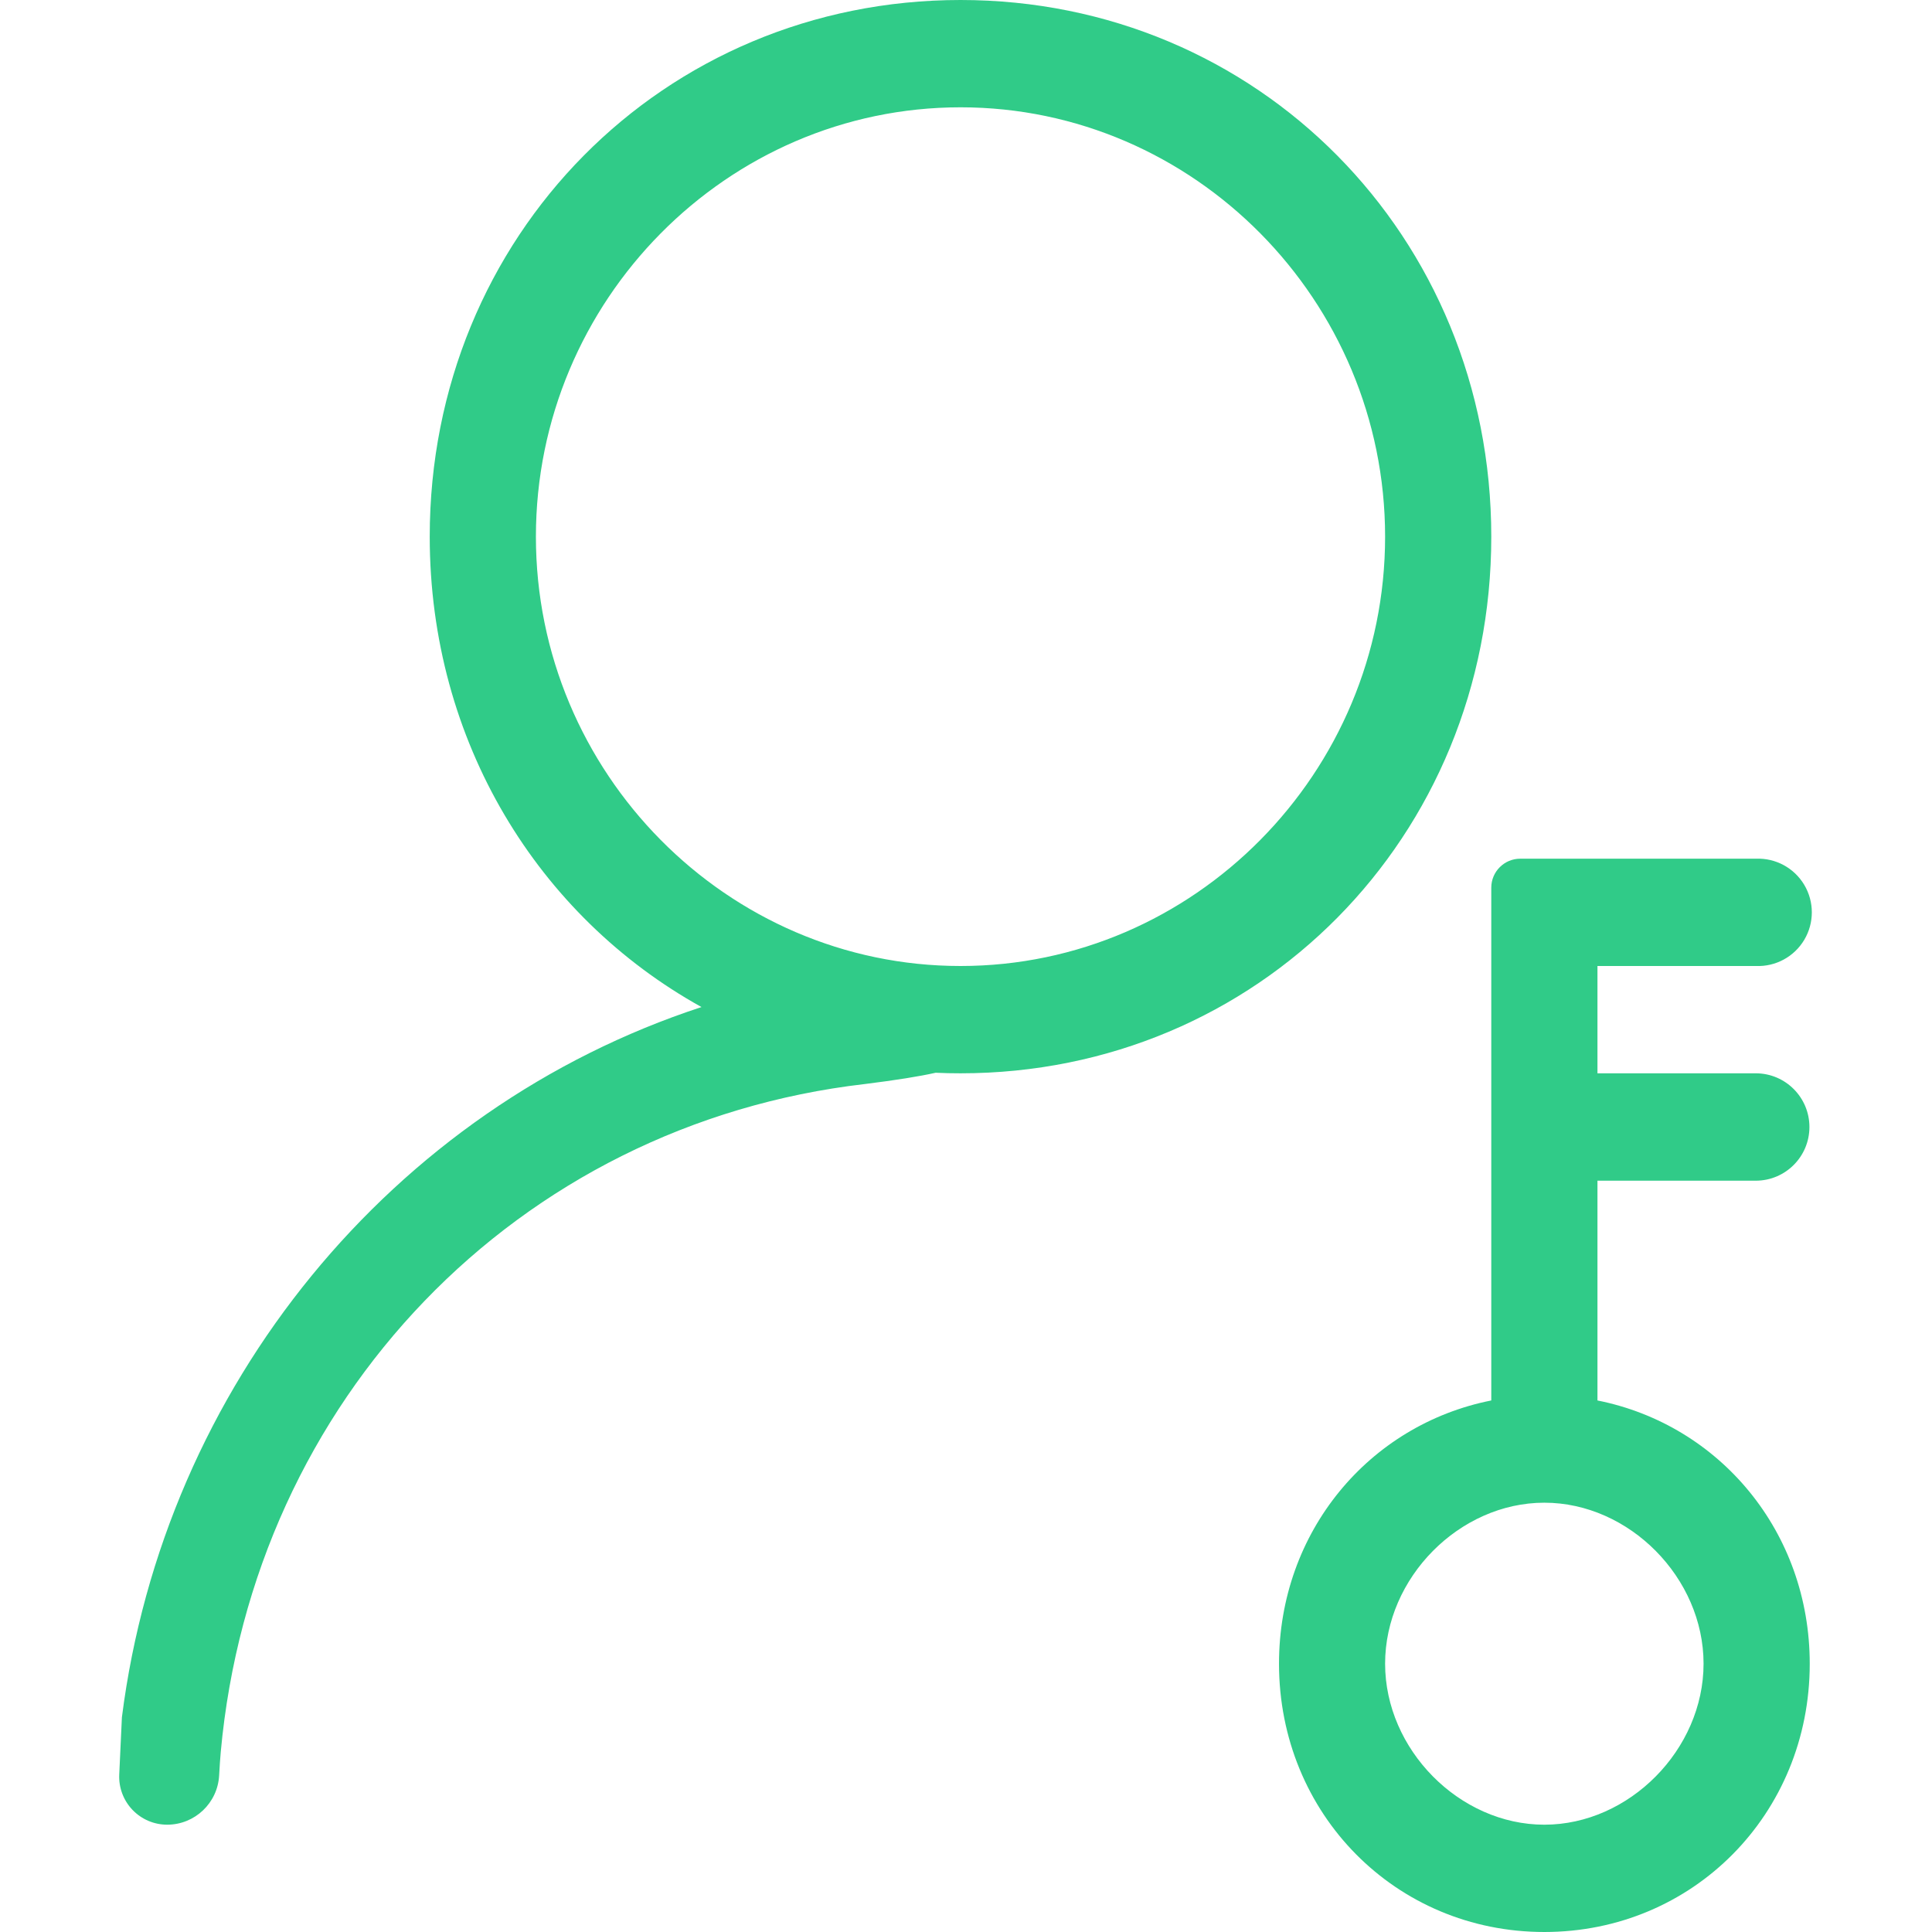
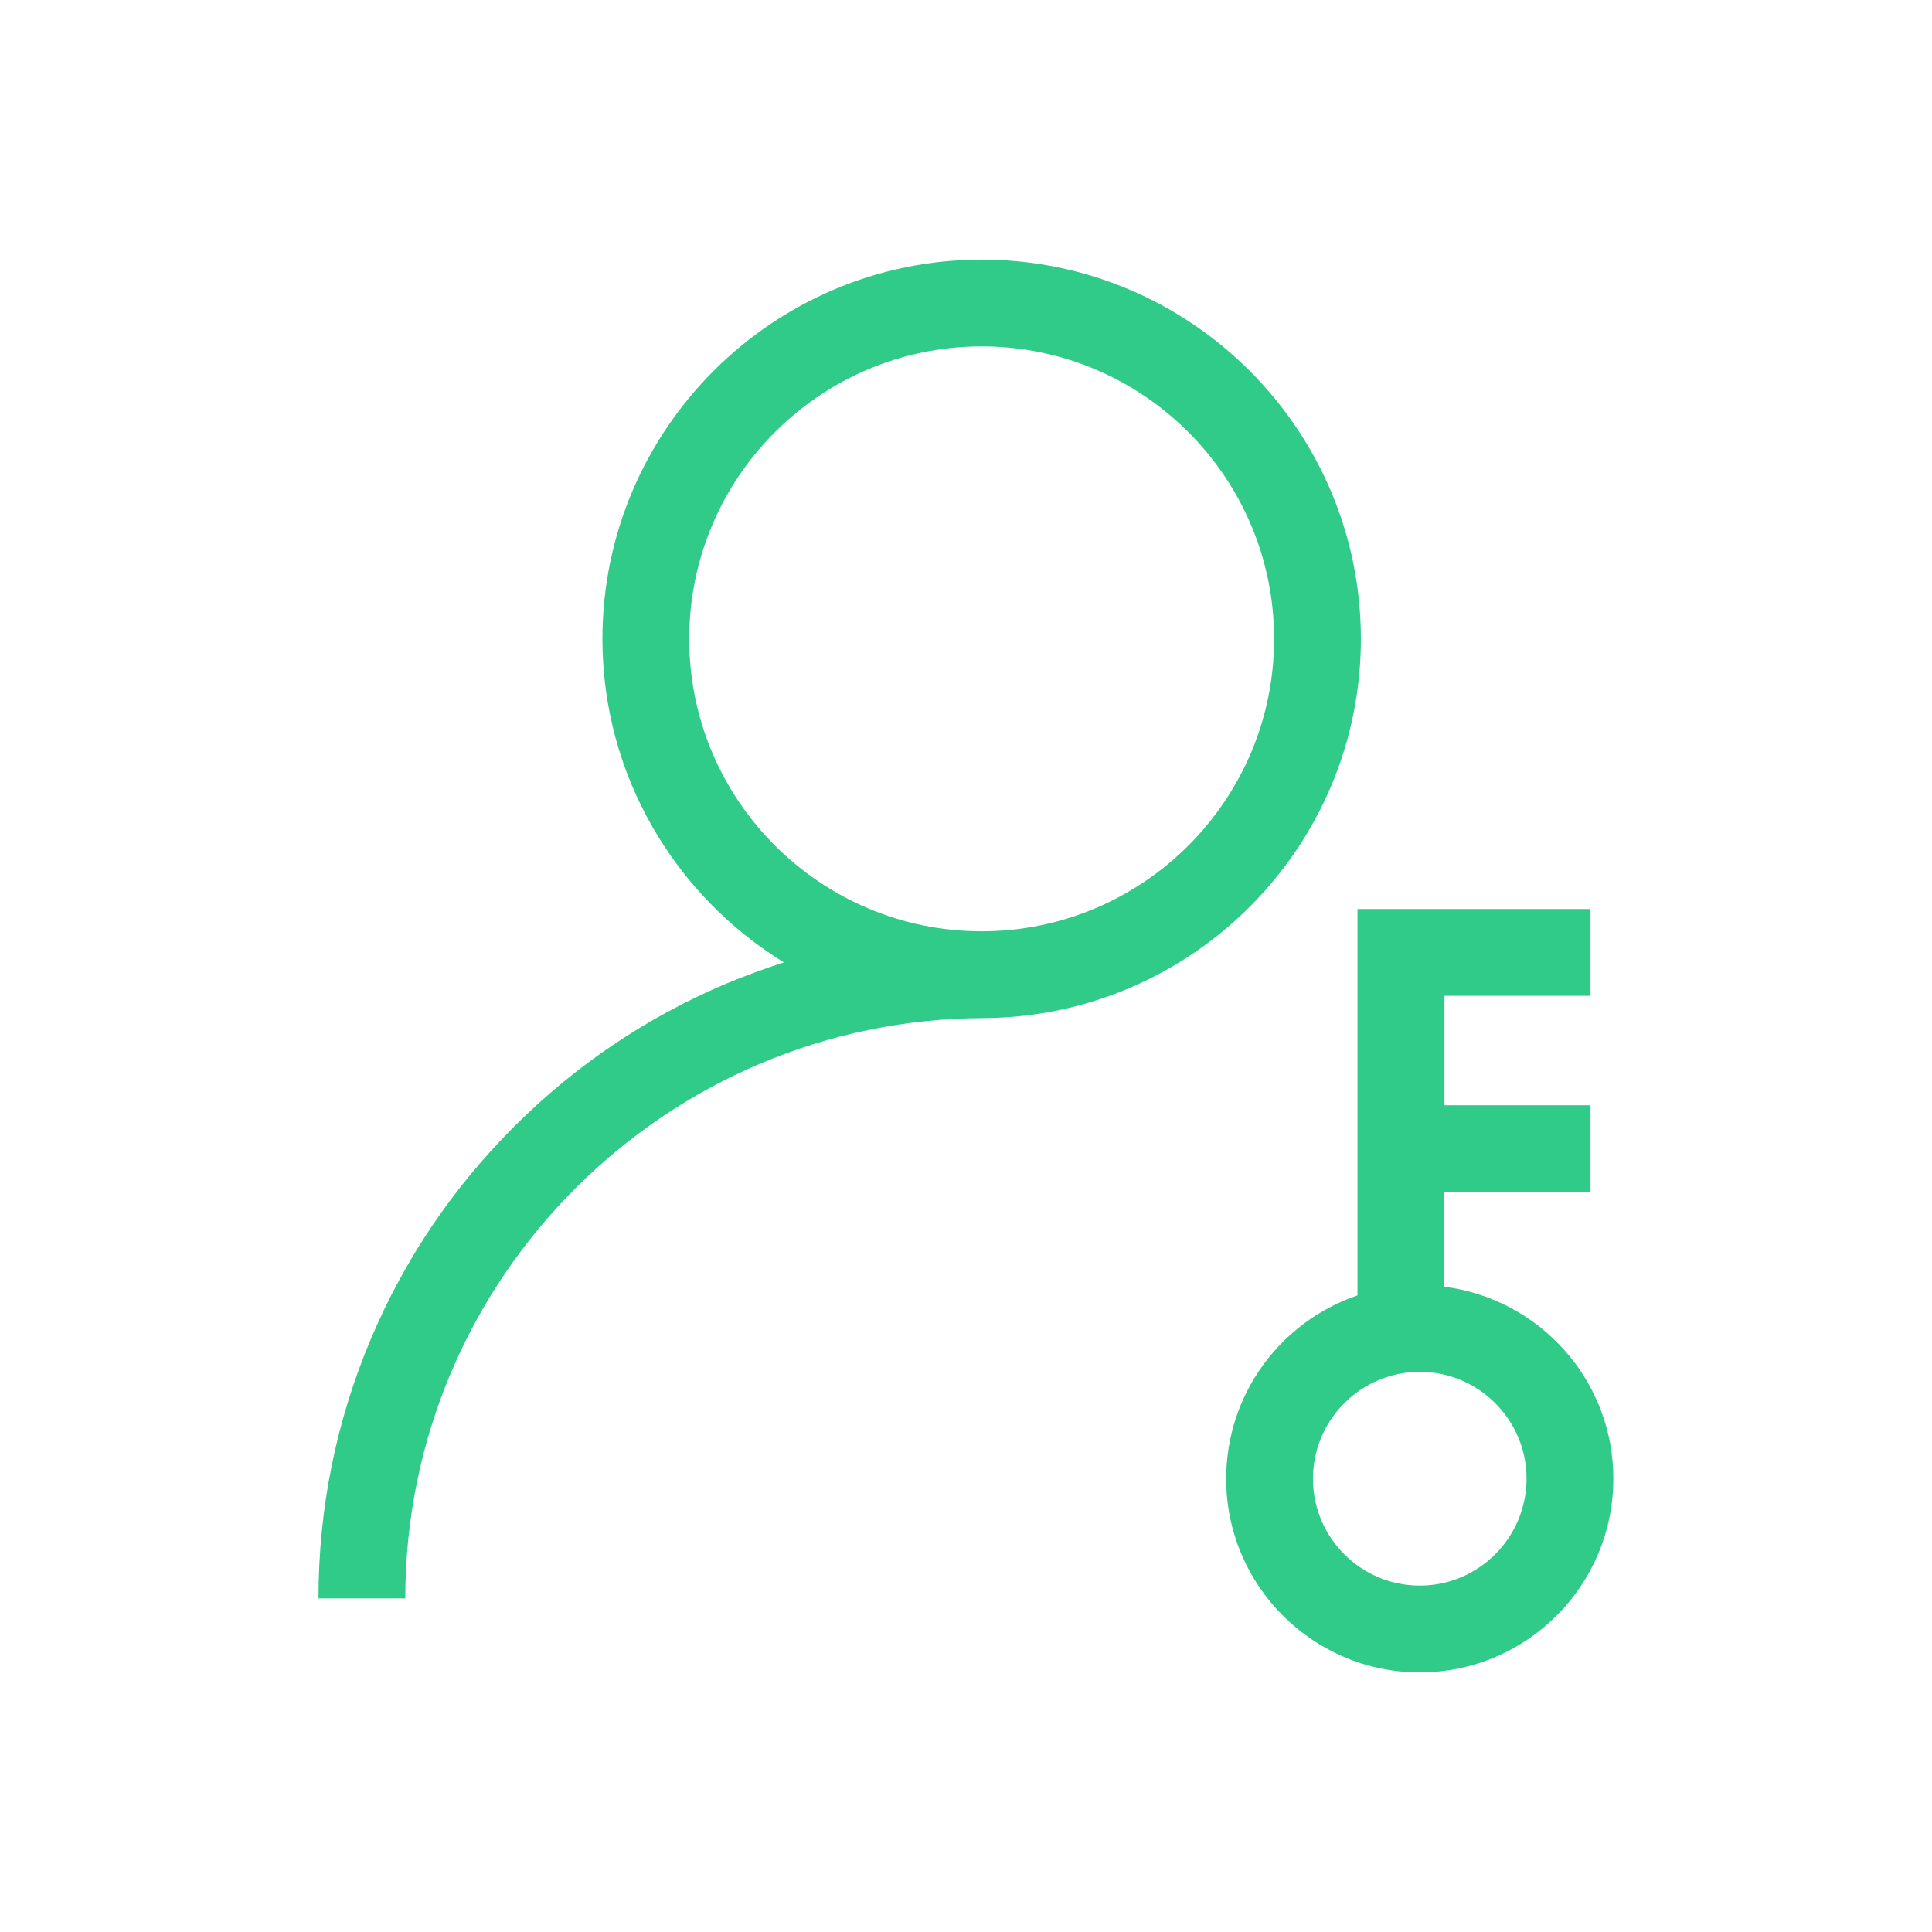
- <svg xmlns="http://www.w3.org/2000/svg" t="1622034525201" class="icon" viewBox="0 0 1024 1024" version="1.1" p-id="2587" width="200" height="200">
-   <defs>
-     <style type="text/css" />
-   </defs>
-   <path d="M495.925 568.576c-8.533 1.92-20.992 3.925-37.461 5.973-184.405 21.333-324.437 167.381-341.461 354.048-0.299 3.413-0.597 7.509-0.853 12.373a27.605 27.605 0 0 1-27.52 26.155 25.429 25.429 0 0 1-25.429-26.624l1.408-30.293c22.272-175.616 143.275-322.773 307.2-376.448-86.528-48-144.043-140.715-144.043-249.301C227.765 125.141 351.626 0 509.109 0s281.301 125.141 281.301 284.459c0 159.275-123.776 284.416-281.301 284.416-4.437 0-8.832-0.085-13.227-0.299z m294.485 173.739v-271.829a15.36 15.36 0 0 1 15.36-15.36h40.917v287.147C911.541 755.2 959.2 811.947 959.2 881.835 959.2 961.408 897.333 1024 818.528 1024c-78.763 0-140.629-62.592-140.629-142.208 0-69.888 47.616-126.635 112.512-139.52zM734.133 284.459c0-125.184-101.248-227.584-225.024-227.584s-225.067 102.4-225.067 227.584C284.042 409.6 385.333 512 509.109 512c123.733 0 225.024-102.4 225.024-227.541z m84.395 682.667c45.013 0 84.395-39.851 84.395-85.333 0-45.525-39.381-85.333-84.395-85.333s-84.395 39.808-84.395 85.333c0 45.483 39.381 85.333 84.395 85.333z m18.005-512h94.208a28.459 28.459 0 1 1 0 56.875h-94.208v-56.875z m0 113.749h94.208a28.459 28.459 0 0 1 0 56.917h-94.208v-56.917z" fill="#30CB88" p-id="2588" />
+ <svg xmlns="http://www.w3.org/2000/svg" class="icon" width="200px" height="200.00px" viewBox="0 0 1024 1024" version="1.1">
+   <path fill="#30CB88" d="M721.3 338.6c0-110.8-90.2-201-201-201s-201 90.2-201 201c0 72.5 38.6 136.1 96.2 171.5-10.4 3.3-20.6 7.1-30.7 11.3-42.1 17.8-79.9 43.3-112.4 75.8s-58 70.3-75.8 112.4c-18.4 43.6-27.8 89.9-27.8 137.6h46c0-169.6 138-307.6 307.6-307.6 109.9-1.2 198.9-90.9 198.9-201z m-356 0c0-85.5 69.5-155 155-155s155 69.5 155 155-69.5 155-155 155-155-69.5-155-155zM765.5 682v-50.2H843v-46h-77.4v-58H843v-46H719.5v204.8c-40.7 13.8-69.6 52.3-69.6 97.2 0 56.6 46 102.6 102.6 102.6 56.6 0 102.6-46 102.6-102.6 0.1-52.2-39.1-95.4-89.6-101.8z m-13 158.4c-31.2 0-56.6-25.4-56.6-56.6 0-30 23.4-54.8 53.3-56.6 1.1-0.1 2.2-0.1 3.3-0.1 31.2 0 56.6 25.4 56.6 56.6s-25.3 56.7-56.6 56.7z" />
</svg>
